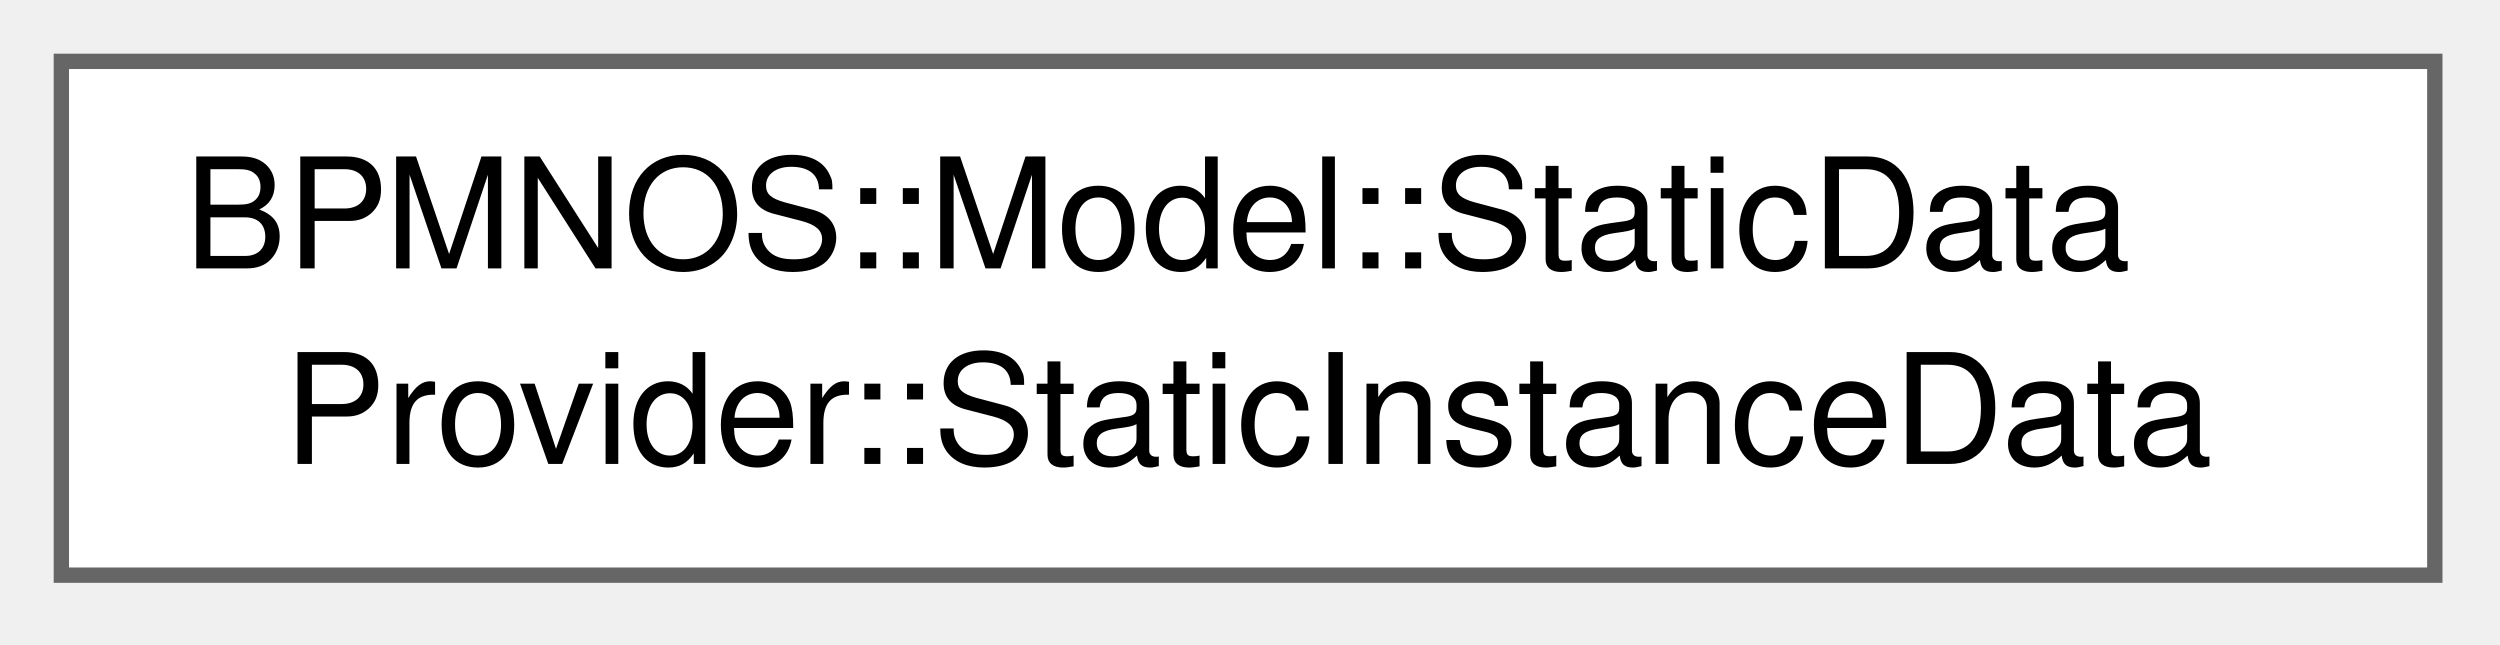
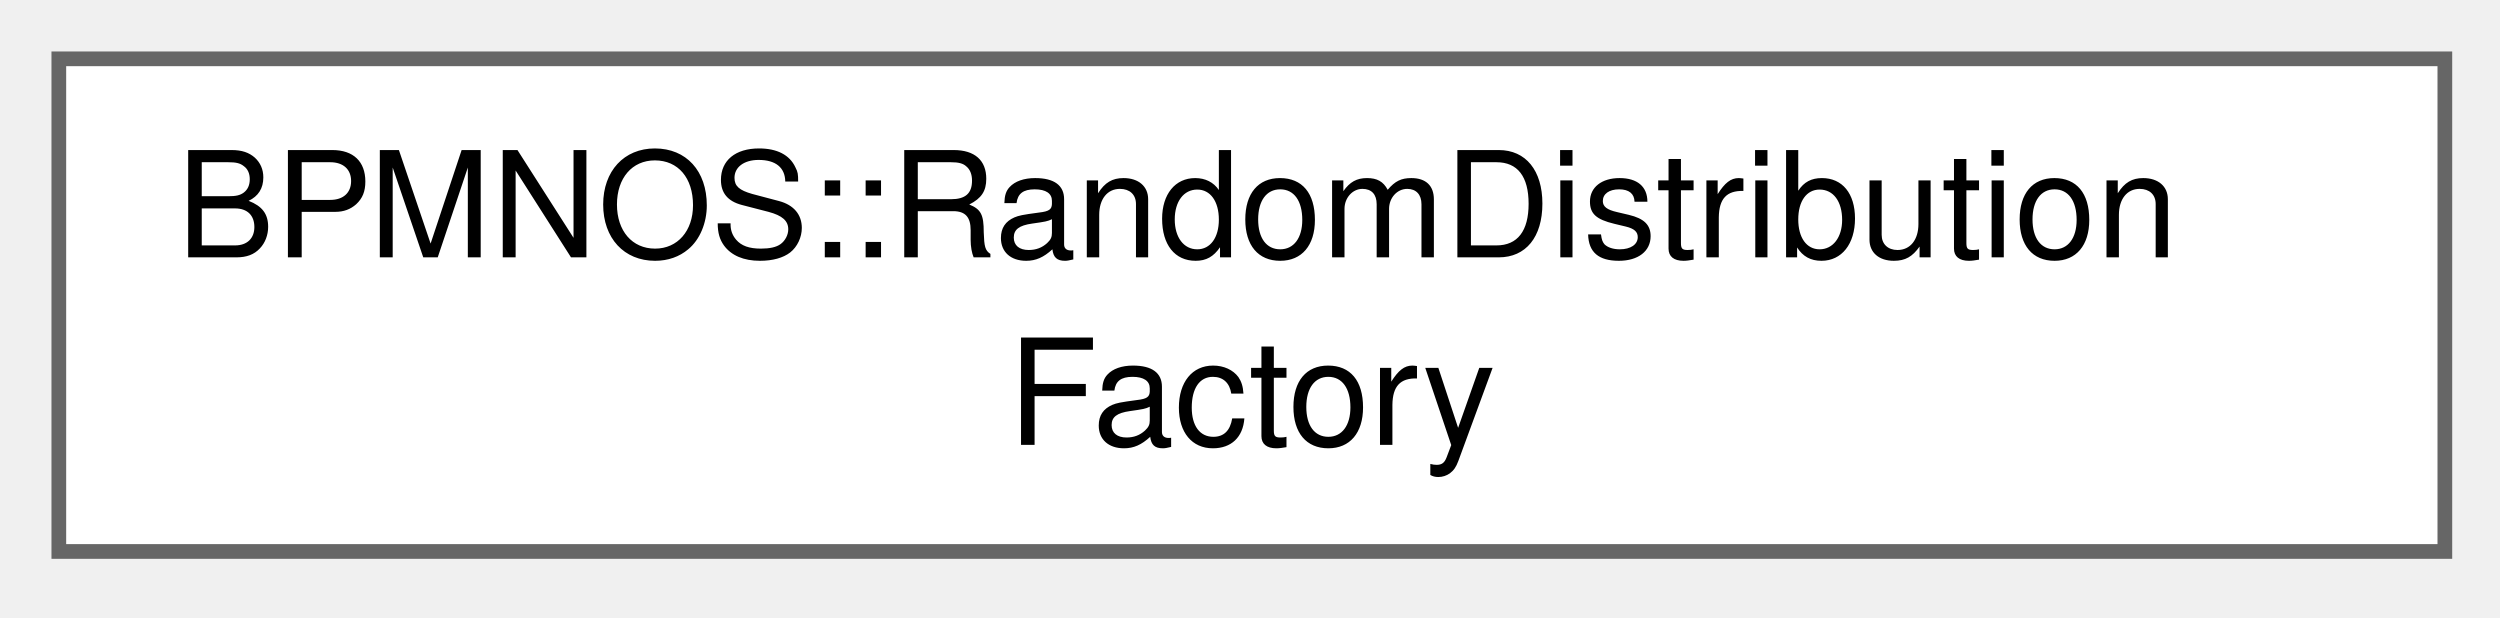
- <svg xmlns="http://www.w3.org/2000/svg" xmlns:xlink="http://www.w3.org/1999/xlink" width="163pt" height="42pt" viewBox="0.00 0.00 163.00 42.00">
+ <svg xmlns="http://www.w3.org/2000/svg" xmlns:xlink="http://www.w3.org/1999/xlink" width="170pt" height="42pt" viewBox="0.00 0.00 170.00 42.00">
  <g id="graph0" class="graph" transform="scale(1 1) rotate(0) translate(4 37.5)">
    <g id="Node000000" class="node">
      <g id="a_Node000000">
-         <a xlink:href="structBPMNOS_1_1Model_1_1StaticDataProvider_1_1StaticInstanceData.html" target="_top" xlink:title=" ">
-           <polygon fill="white" stroke="#666666" points="154.75,-33.5 0,-33.5 0,0 154.75,0 154.75,-33.5" />
-           <text xml:space="preserve" text-anchor="start" x="8" y="-20" font-family="Helvetica,sans-Serif" font-size="10.00">BPMNOS::Model::StaticData</text>
-           <text xml:space="preserve" text-anchor="middle" x="77.38" y="-7.25" font-family="Helvetica,sans-Serif" font-size="10.00">Provider::StaticInstanceData</text>
+         <a xlink:href="classBPMNOS_1_1RandomDistributionFactory.html" target="_top" xlink:title="Factory for random distribution functions in LIMEX expressions.">
+           <polygon fill="white" stroke="#666666" points="162.25,-33.5 0,-33.5 0,0 162.25,0 162.25,-33.5" />
+           <text xml:space="preserve" text-anchor="start" x="8" y="-20" font-family="Helvetica,sans-Serif" font-size="10.00">BPMNOS::RandomDistribution</text>
+           <text xml:space="preserve" text-anchor="middle" x="81.12" y="-7.25" font-family="Helvetica,sans-Serif" font-size="10.00">Factory</text>
        </a>
      </g>
    </g>
  </g>
</svg>
